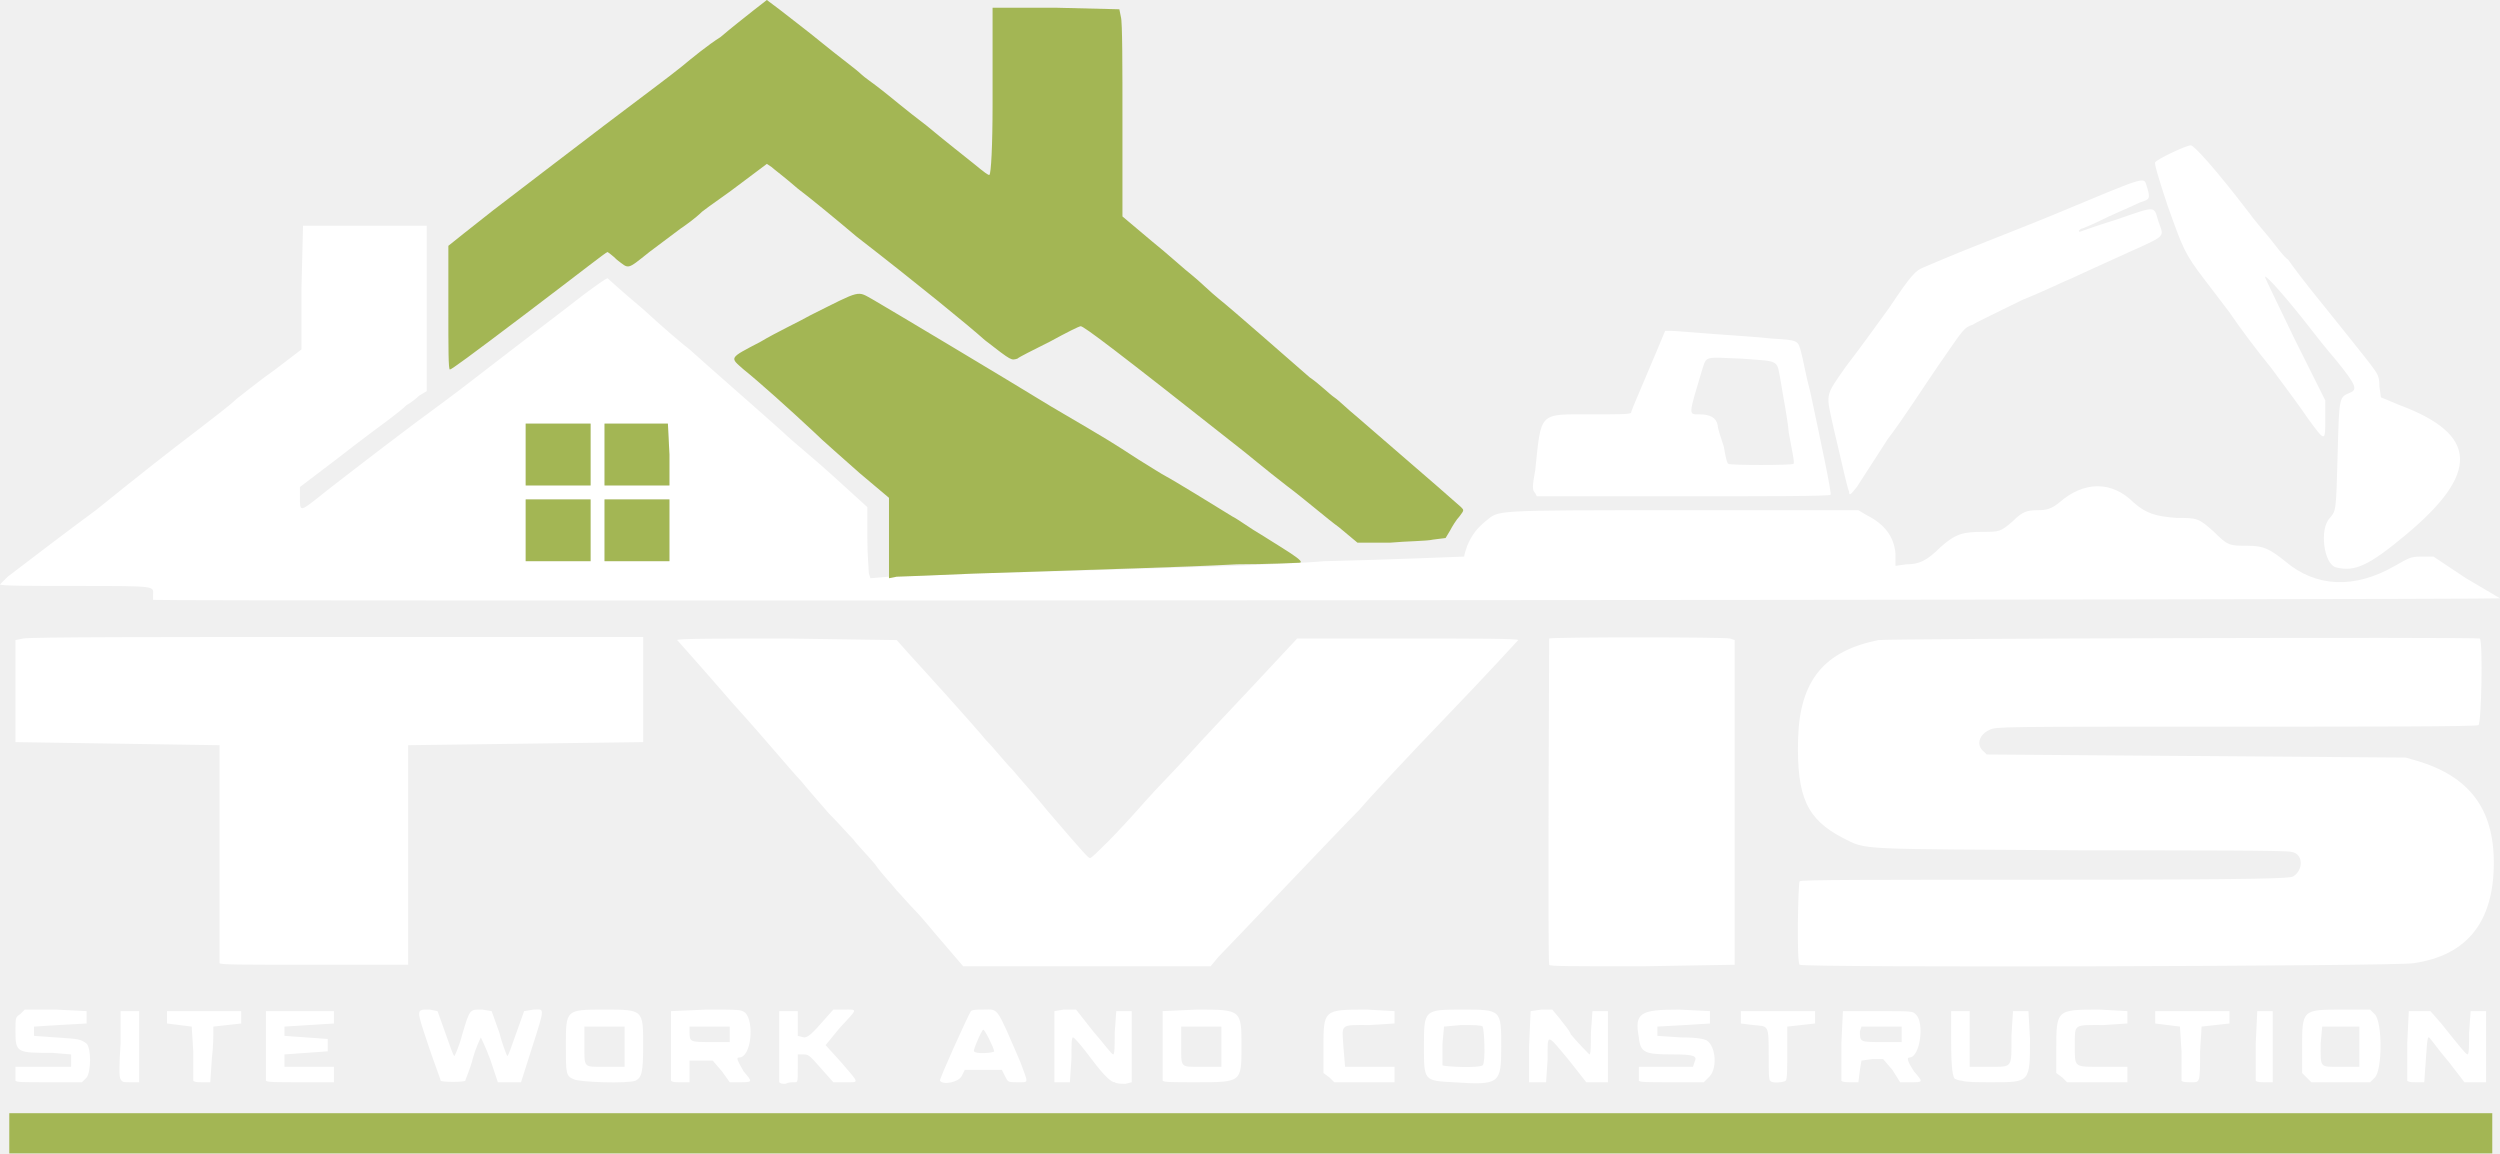
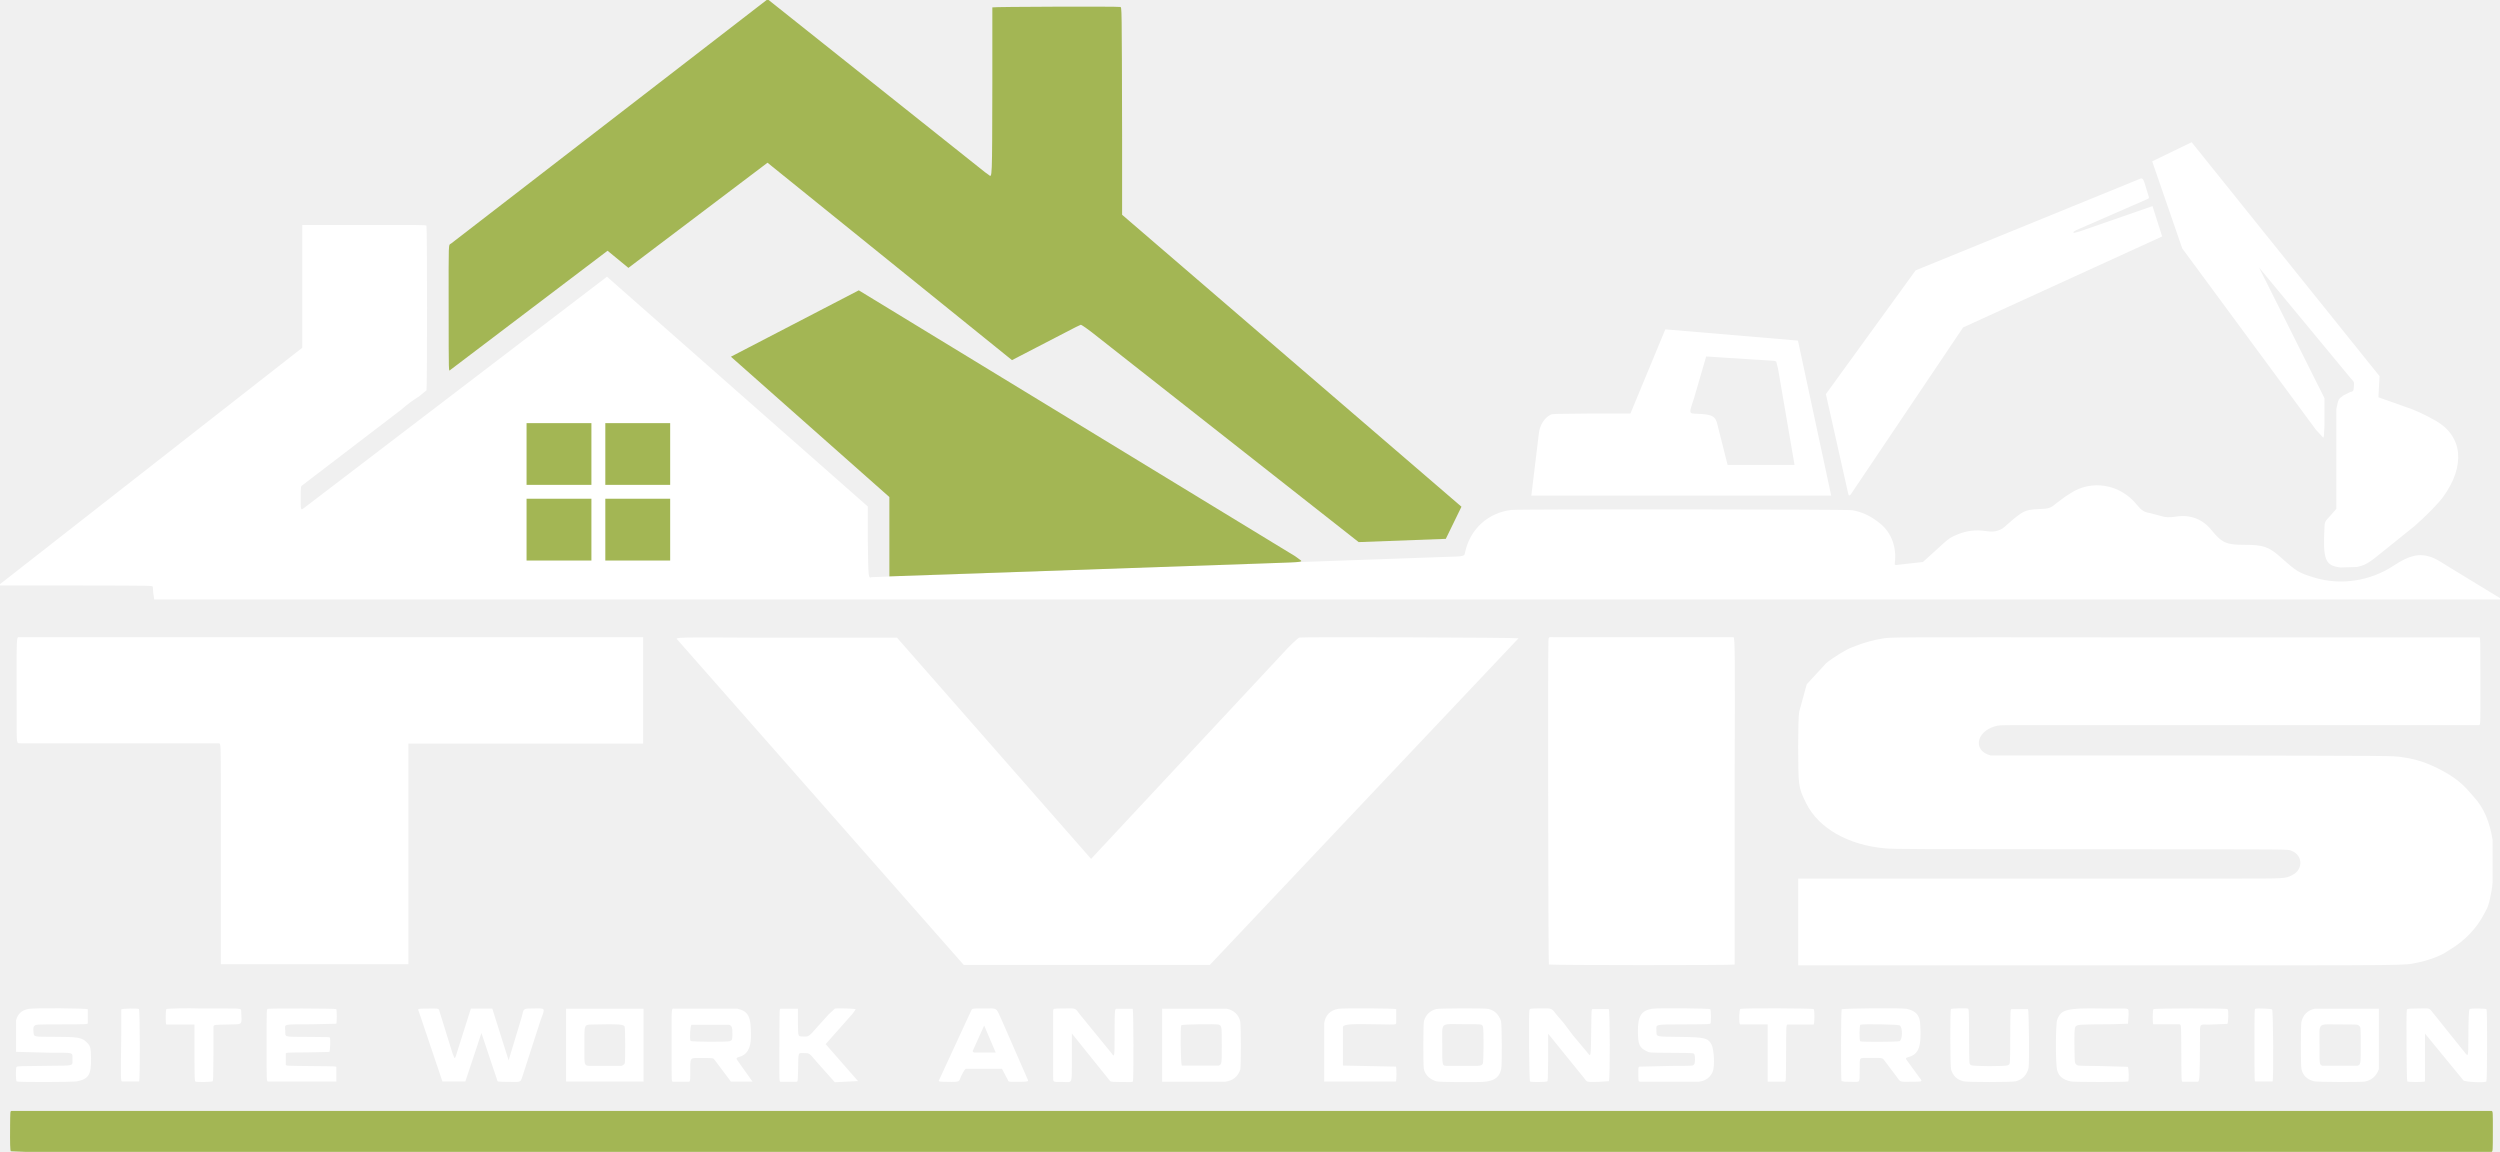
- <svg xmlns="http://www.w3.org/2000/svg" aria-hidden="true" viewBox="2 0 1617 746">
-   <path fill="#FFFFFF" d="M506 700C506 699 506 688 506 676L506 654 512 654L518 654 518 662L518 670 522 671C524 671 526 670 533 662L541 653 548 653C557 653 557 652 545 665L536 676 546 687C558 701 558 700 549 700L541 700 533 691C526 683 525 682 522 682L518 682 518 691C518 700 518 700 516 700C514 700 512 700 510 701C508 701 507 701 506 700ZM723 700C721 700 717 697 708 685C702 677 697 671 696 671C695 671 695 677 695 685L694 700 689 700L684 700 684 676L684 654 690 653L698 653 709 667C716 675 721 682 722 682C723 682 723 676 723 668L724 654 729 654L734 654 734 677L734 700 730 701C728 701 724 701 723 700ZM942 700C923 699 923 699 923 677C923 653 923 653 948 653C973 653 973 653 973 677C973 701 972 702 942 700ZM1271 699C1269 699 1267 698 1267 698C1265 698 1264 691 1264 673L1264 654 1270 654L1276 654 1276 672L1276 690 1289 690C1304 690 1303 691 1303 670L1304 654 1309 654L1314 654 1315 672C1315 700 1315 700 1291 700C1280 700 1274 700 1271 699ZM12 699C12 698 12 696 12 694L12 690 30 690L48 690 48 686L48 682 36 681C13 681 12 681 12 667C12 658 12 658 15 656L18 653 38 653L58 654 58 658L58 662 40 663L24 664 24 667L24 670 38 671C53 672 54 672 58 675C61 678 61 693 58 697L55 700 34 700C16 700 13 700 12 699ZM80 698C79 697 79 689 80 675L80 654 86 654L92 654 92 676L92 700 86 700C82 700 81 700 80 698ZM127 699C127 698 127 690 127 680L126 664 118 663L110 662 110 658L110 654 134 654L158 654 158 658L158 662 149 663L140 664 140 667C140 669 140 677 139 685L138 700 133 700C130 700 128 700 127 699ZM174 699C174 698 174 688 174 675L174 654 196 654L218 654 218 658L218 662 202 663L186 664 186 667L186 670 200 671L214 672 214 676L214 680 200 681L186 682 186 686L186 690 202 690L218 690 218 695L218 700 197 700C180 700 175 700 174 699ZM287 699C287 698 283 688 279 676C271 652 271 653 280 653L285 654 290 668C293 676 295 683 296 683C296 683 299 677 301 669C306 652 306 653 314 653L320 654 325 668C327 676 330 683 330 683C331 683 333 676 336 668L341 654 347 653C354 653 355 650 346 678L339 700 331 700L324 700 319 685C316 677 313 671 313 671C313 671 310 677 308 684C306 692 303 698 303 699C302 700 288 700 287 699ZM373 698C368 696 368 694 368 676C368 653 368 653 393 653C418 653 418 653 418 676C418 694 417 697 413 699C408 701 376 700 373 698ZM436 699C436 698 436 688 436 675L436 654 459 653C481 653 481 653 484 655C490 661 488 684 480 684C478 684 479 686 483 693C489 700 489 700 480 700L474 700 469 693L463 686 456 686L448 686 448 692L448 700 442 700C439 700 437 700 436 699ZM610 699C609 699 628 657 630 654C631 653 634 653 638 653C648 653 646 650 662 687C667 701 668 700 660 700C654 700 654 700 652 696L650 692 638 692L626 692 624 696C622 700 612 702 610 699ZM754 699C754 698 754 688 754 675L754 654 776 653C805 653 805 653 805 677C805 700 805 700 776 700C760 700 755 700 754 699ZM862 697L858 694 858 678C858 653 858 653 886 653L904 654 904 658L904 662 888 663C868 663 870 662 871 678L872 690 888 690L904 690 904 695L904 700 885 700L865 700 862 697ZM991 677L992 654 999 653L1006 653 1011 659C1013 662 1017 666 1018 669C1022 674 1030 682 1030 682C1031 682 1031 676 1031 668L1032 654 1037 654L1042 654 1042 676L1042 700 1035 700L1028 700 1017 686C1002 668 1003 668 1003 685L1002 700 997 700L991 700 991 677ZM1062 699C1062 698 1062 696 1062 694L1062 690 1080 690L1097 690 1098 687C1100 683 1098 682 1084 682C1066 682 1063 681 1062 671C1059 655 1063 653 1088 653L1108 654 1108 658L1108 662 1092 663L1074 664 1074 667L1074 670 1089 671C1100 671 1104 672 1106 673C1112 677 1113 692 1107 697L1104 700 1083 700C1067 700 1063 700 1062 699ZM1147 699C1146 699 1146 692 1146 684C1146 662 1146 664 1136 663L1128 662 1128 658L1128 654 1152 654L1176 654 1176 658L1176 662 1167 663L1158 664 1158 680C1158 691 1158 698 1157 699C1156 700 1148 701 1147 699ZM1193 699C1193 698 1193 688 1193 675L1194 654 1216 654C1239 654 1239 654 1241 656C1247 661 1244 684 1237 684C1235 684 1236 687 1240 693C1246 700 1246 700 1238 700L1231 700 1226 692L1220 685 1213 685L1206 686 1205 692L1204 700 1199 700C1196 700 1194 700 1193 699ZM1336 697L1332 694 1332 679C1332 653 1332 653 1360 653L1378 654 1378 658L1378 662 1363 663C1343 663 1344 662 1344 676C1344 691 1343 690 1363 690L1378 690 1378 695L1378 700 1359 700L1339 700 1336 697ZM1413 699C1413 698 1413 690 1413 680L1412 664 1404 663L1396 662 1396 658L1396 654 1420 654L1444 654 1444 658L1444 662 1435 663L1426 664 1425 680C1425 701 1425 700 1419 700C1416 700 1414 700 1413 699ZM1461 699C1461 698 1461 688 1461 675L1462 654 1467 654L1472 654 1472 676L1472 700 1467 700C1464 700 1462 700 1461 699ZM1494 697L1491 694 1491 678C1491 653 1491 653 1517 653L1535 653 1538 656C1543 661 1543 692 1538 697L1535 700 1516 700L1497 700 1494 697ZM1559 699C1559 698 1559 688 1559 675L1560 654 1567 654L1574 654 1581 662C1593 677 1597 682 1598 682C1599 682 1599 676 1599 668L1600 654 1605 654L1610 654 1610 676L1610 700 1603 700L1596 700 1586 687C1580 680 1575 673 1574 672C1572 669 1572 672 1571 686L1570 700 1565 700C1562 700 1560 700 1559 699ZM406 676L406 664 393 664L380 664 380 675C380 691 379 690 393 690L406 690 406 676ZM792 676L792 664 779 664L766 664 766 675C766 691 765 690 779 690L792 690 792 676ZM961 689C963 687 962 666 961 664C960 663 955 663 947 663L936 664 935 675C935 682 935 688 935 689C936 690 959 691 961 689ZM1528 676L1528 664 1516 664L1504 664 1503 675C1503 691 1502 690 1516 690L1528 690 1528 676ZM645 680C645 678 639 666 638 666C637 666 631 680 632 680C633 682 645 681 645 680ZM474 668L474 664 462 664L448 664 448 667C448 674 448 674 462 674L474 674 474 668ZM1232 668L1232 664 1218 664L1206 664 1205 667C1205 674 1205 674 1219 674L1232 674 1232 668ZM613 611C606 603 598 593 594 589C590 585 585 579 582 576C579 572 572 565 568 559C563 553 556 546 554 543C551 540 544 532 538 526C532 519 524 510 520 505C515 500 496 477 476 455C457 433 440 414 440 414C440 413 470 413 511 413L582 414 590 423C601 435 630 467 640 479C645 484 652 493 657 498C661 503 672 515 680 525C704 553 706 555 707 555C708 555 713 550 719 544C725 538 736 526 743 518C750 510 763 497 771 488C779 479 798 459 813 443L841 413 913 413C954 413 984 413 984 414C984 414 963 437 937 464C911 491 886 518 881 524C875 530 854 552 833 574C812 596 793 616 790 619L785 625 705 625L625 625 613 611ZM1004 624C1003 617 1004 414 1004 413C1005 412 1118 412 1121 413L1124 414 1124 519L1124 624 1064 625C1016 625 1004 625 1004 624ZM1166 624C1164 623 1165 571 1166 570C1167 569 1212 569 1325 569C1472 569 1482 568 1485 567C1492 563 1492 552 1484 551C1483 550 1422 550 1350 550C1201 549 1210 550 1194 542C1171 530 1164 516 1165 478C1166 440 1182 421 1217 414C1223 413 1604 412 1606 413C1608 415 1607 469 1605 469C1604 470 1534 470 1448 470C1295 470 1293 470 1289 472C1282 475 1280 482 1285 486L1287 488 1422 489L1558 490 1565 492C1599 502 1615 523 1615 558C1615 596 1598 618 1563 623C1554 625 1167 626 1166 624ZM144 623C144 622 144 590 144 552L144 482 78 481L12 480 12 447L12 414 17 413C20 412 111 412 220 412L418 412 418 446L418 480 342 481L266 482 266 552L266 624 205 624C158 624 145 624 144 623ZM101 388C101 388 101 386 101 385C101 379 105 379 51 379C24 379 2 379 2 378C2 378 4 376 7 373C16 366 53 338 64 330C95 305 109 294 130 278C139 271 151 262 155 258C159 255 170 246 180 239L197 226 197 186L198 146 238 146L278 146 278 200L278 253 273 256C271 258 267 261 265 262C263 264 258 268 254 271C250 274 235 285 221 296L196 315 196 322C196 330 196 331 205 324C211 319 246 292 270 274C278 268 296 255 310 244C341 220 361 205 379 191C387 185 394 180 395 180C395 180 406 190 418 200C431 212 444 223 448 226C459 236 498 270 509 280C514 285 529 297 541 308L563 328 563 348C563 359 564 370 564 371L565 374 577 373C584 373 609 372 632 371C744 368 766 367 802 366C822 365 848 364 858 363C901 362 948 360 949 360C949 359 950 356 951 353C954 346 957 342 963 337C972 330 964 330 1090 330L1204 330 1209 333C1221 339 1227 347 1228 358L1228 366 1235 365C1243 365 1248 363 1257 354C1267 345 1272 344 1285 344C1295 344 1296 344 1304 337C1310 331 1313 330 1320 330C1326 330 1329 329 1334 325C1350 311 1368 311 1382 325C1390 332 1396 334 1410 335C1423 335 1424 335 1434 344C1443 353 1444 353 1456 353C1466 353 1470 355 1480 363C1500 380 1525 381 1551 366C1560 361 1561 360 1568 360L1576 360 1597 374C1609 381 1619 387 1619 387C1619 388 102 389 101 388ZM1513 367C1505 365 1502 342 1509 335C1513 330 1513 331 1514 293C1515 256 1515 257 1522 254C1527 252 1526 249 1513 233C1507 226 1499 216 1496 212C1482 194 1468 178 1467 179C1467 180 1476 198 1486 219L1506 259 1506 271C1506 286 1506 286 1495 271C1491 265 1480 250 1471 238C1462 227 1450 211 1444 202C1438 194 1431 185 1428 181C1415 164 1414 161 1404 133C1399 118 1395 105 1396 105C1397 103 1416 94 1419 94C1421 94 1434 108 1457 138C1459 141 1465 148 1470 154C1474 159 1479 166 1482 168C1484 171 1493 183 1502 194C1519 215 1522 219 1534 234C1540 242 1541 243 1541 250L1542 257 1554 262C1605 281 1606 306 1558 346C1534 366 1525 370 1513 367ZM384 343L384 323 363 323L342 323 342 343L342 363 363 363L384 363 384 343ZM435 343L435 323 414 323L393 323 393 343L393 363 414 363L435 363 435 343ZM995 319C993 317 993 315 995 304C999 266 997 268 1031 268C1049 268 1056 268 1057 267C1057 266 1060 259 1063 252C1066 245 1071 233 1074 226L1079 214 1083 214C1085 214 1097 215 1110 216C1123 217 1140 218 1148 219C1165 220 1165 220 1167 228C1168 231 1170 243 1173 254C1180 287 1187 320 1186 320C1186 321 1143 321 1091 321L996 321 995 319ZM1198 318C1197 316 1195 307 1188 277C1183 254 1182 257 1196 237C1209 220 1213 214 1224 199C1238 178 1241 175 1246 173C1253 170 1267 164 1290 155C1300 151 1318 144 1330 139C1395 112 1388 114 1391 122C1393 129 1392 129 1386 131C1384 132 1375 136 1366 140C1358 144 1349 148 1348 148C1347 149 1346 149 1347 150C1347 150 1358 146 1371 142C1397 133 1395 133 1398 143C1402 155 1405 151 1366 169C1355 174 1344 179 1342 180C1339 181 1325 188 1310 194C1296 201 1281 208 1278 210C1272 212 1272 213 1256 236C1247 249 1233 271 1223 284C1214 298 1205 312 1203 315C1199 320 1198 321 1198 318ZM384 294L384 274 363 274L342 274 342 294L342 314 363 314L384 314 384 294ZM435 294L434 274 414 274L393 274 393 294L393 314 414 314L435 314 435 294ZM1162 300C1163 300 1161 291 1159 280C1158 269 1155 255 1154 248C1151 232 1154 234 1129 232C1104 231 1106 230 1103 239C1094 269 1094 268 1101 268C1108 268 1112 270 1113 275C1113 277 1115 283 1117 289C1118 295 1119 300 1120 300C1120 301 1162 301 1162 300Z" />
-   <path fill="#A3B654" d="M8 733L8 720 812 720L1614 720 1614 732L1614 746 811 746L8 746 8 733ZM577 348L577 322 558 306C548 297 534 285 528 279C513 265 493 247 483 239C474 231 473 232 494 221C504 215 519 208 526 204C560 187 556 188 567 194C579 201 651 244 682 263C723 287 721 286 738 297C746 302 754 307 756 308C760 310 791 329 799 334C803 336 811 342 818 346C826 351 834 356 837 358C843 362 845 364 842 364C841 364 822 365 802 365C764 367 721 368 632 371C608 372 585 373 582 373L577 374 577 348ZM342 343L342 323 363 323L384 323 384 343L384 363 363 363L342 363 342 343ZM393 343L393 323 414 323L435 323 435 343L435 363 414 363L393 363 393 343ZM868 341C861 336 846 323 834 314C821 304 808 293 804 290C723 226 703 211 701 211C700 211 692 215 681 221C671 226 661 231 660 232C656 233 657 234 639 220C629 211 596 184 556 153C543 142 526 128 518 122C510 115 502 109 501 108L498 106 482 118C473 125 461 133 456 137C452 141 445 146 442 148C438 151 430 157 422 163C407 175 409 174 401 168C398 165 395 163 395 163C394 163 379 175 342 203C305 231 294 239 293 239C292 239 292 226 292 199L292 159 302 151C307 147 316 140 321 136C330 129 376 94 393 81C426 56 433 51 443 43C449 38 460 29 468 24C475 18 484 11 489 7L498 -0 506 6C511 10 523 19 534 28C545 37 556 45 559 48C561 50 567 54 572 58C576 61 589 72 601 81C613 91 627 102 632 106C638 111 642 114 642 113C643 112 644 95 644 67C644 42 644 18 644 13L644 5 685 5L726 6 727 11C728 14 728 44 728 78L728 140 747 156C757 164 769 175 773 178C778 182 785 189 790 193C800 201 834 231 849 244C855 248 862 255 865 257C868 259 874 265 879 269C930 313 946 327 947 328C949 330 949 330 946 334C944 336 941 341 940 343L937 348 929 349C925 350 912 350 901 351L880 351 868 341ZM342 294L342 274 363 274L384 274 384 294L384 314 363 314L342 314 342 294ZM393 294L393 274 414 274L434 274 435 294L435 314 414 314L393 314 393 294Z" />
+ <svg xmlns="http://www.w3.org/2000/svg" aria-hidden="true" viewBox="79 97 1619 746">
+   <path fill="#FFFFFF" d="M584.43 797.58C583.61 797.17 583.64 798.14 583.72 773.73C583.8 749.66 583.78 750.29 584.55 750.25L595.73 750.25L595.73 758.96C595.92 769.03 595.56 768.08 599.43 768.26C602.67 768.41 603.01 768.18 608.26 762.08L615.69 753.85L619.68 750.18C621.41 749.8 632.69 750.14 633.16 750.6L631.32 753.28L613.7 773.18L634.65 797.11L619.64 797.86L608.09 784.91C602.92 778.81 603.24 779.04 599.74 778.98C595.71 778.91 596.07 778.03 595.86 788.63C595.69 797.31 595.68 797.38 594.79 797.58L584.43 797.58ZM803.25 797.68C797.82 797.57 798.33 797.72 796.86 795.78L773.16 766.3L773.16 782.33C773 800.02 773.91 797.67 767.06 797.67C760.43 797.67 761.1 798.1 761.02 793.66L761.02 751.37C761.25 750.12 761.16 750.13 768.12 750.07C776.06 749.99 775.05 749.59 778.5 754.16L798.61 778.78C800.81 781.92 800.79 782.04 800.81 767.58C800.85 749.7 800.79 750.32 802.5 750.29L812.55 750.29C813.09 750.95 813.22 796.69 812.68 797.35C812.31 797.82 811.5 797.84 803.25 797.68ZM1021.08 797.73C1008.88 797.56 1009.54 797.63 1006.67 796.22C1003.75 794.8 1001.7 792.23 1001.09 789.22C1000.59 786.78 1000.65 759.97 1001.16 758.25C1002.38 754.14 1004.75 751.79 1009 750.47C1010.69 749.95 1040.6 749.85 1042.78 750.36C1046.86 751.32 1049.44 753.76 1051.03 758.17C1051.65 759.89 1051.78 786.62 1051.18 789.33C1049.79 795.59 1045.48 797.89 1035.33 797.73L1021.08 797.73ZM89.81 797.35C89.18 796.84 89.1 788.55 89.72 787.94C90.21 787.44 91.62 787.39 110.92 787.21C127.4 787.05 125.91 787.48 125.92 782.92C125.92 778.36 127.27 778.75 111.42 778.75L89.41 778.17L89.41 757.77C90.51 753.58 92.89 751.35 97.33 750.38C100.55 749.67 135.32 749.9 135.87 750.63L135.87 759.61C135.71 760.32 135.6 760.33 119 760.38C101.98 760.43 102.41 760.41 101.36 761.29C100.63 761.91 100.48 762.66 100.66 764.88C100.96 768.64 100.11 768.41 113.92 768.44C129.8 768.48 131.94 768.84 135.26 772.08C137.55 774.31 137.86 775.5 137.96 782.52C138.11 792.93 136.4 795.72 128.97 797.26C126.22 797.83 90.51 797.91 89.81 797.35ZM158.31 797.34C157.11 797.39 157.13 798.13 157.55 764.71L157.55 750.65C158.33 750.1 168.42 749.92 168.96 750.46C169.66 751.16 169.78 796.46 169.08 797.34L158.31 797.34ZM205.72 797.47C205.03 797.14 205.02 796.9 204.92 779.17L204.92 760.48L186.68 760.48C186.12 759.59 186.21 751.05 186.77 750.49C187.19 750.07 200.74 749.78 208.92 750.09L223.79 750.09C236.6 750.17 235.08 749.74 235.25 753.43C235.6 760.93 236.41 760.28 226.45 760.48C217.4 760.66 217.66 760.62 217.24 761.79L217.24 779.64C217.08 796.86 217.08 796.86 216.62 797.26C216.1 797.71 206.59 797.89 205.72 797.47ZM252.75 797.38C251.59 797.25 251.66 798.73 251.66 773.64C251.66 750.02 251.64 750.72 252.46 750.34C253.37 749.93 296.31 750.07 296.73 750.49C297.21 750.97 297.23 759.51 296.75 759.98L280.62 760.33C261.52 760.43 263.54 759.93 263.74 764.56C263.93 768.86 262.13 768.39 278.75 768.5C292.41 768.58 292.41 768.58 292.62 769C293.09 769.94 292.81 777.86 292.29 778.24L278.46 778.53C264.2 778.62 264.32 778.61 264.08 779.37L264.08 786.54C264.3 787.22 264.41 787.22 279.67 787.38C298.28 787.56 296.73 787.48 296.83 788.3L296.83 797.38L252.75 797.38ZM365.51 797.35L350.19 751.94C349.4 750.14 349.19 750.2 356.38 750.15C363.52 750.09 363.11 749.97 363.69 752.19L372.11 779.33L373.27 782.12C373.74 782.29 374.07 781.66 374.65 779.48L383.93 750.17L397.82 750.17L408.38 783.67L416.92 755.42C418.18 749.82 417.74 750.12 424.75 750.07C432.55 750.01 432.21 749.31 428.83 758.5L418.08 791.75C415.91 798.43 417.09 797.69 408.67 797.63C401.35 797.58 401 797.53 401 796.55L390.78 766L380.37 797.35L365.51 797.35ZM445.6 797.38L445.6 750.27L495.77 750.27L495.77 797.38L445.6 797.38ZM514.89 797.53C513.84 797.35 513.92 799.21 513.92 773.82C513.92 747.32 513.67 750.32 515.88 750.2L556.42 750.2C563.9 751.99 565.49 755.34 565.3 768.9C565.2 775.98 562.55 780.32 557.58 781.51C555.68 781.96 555.58 782.43 556.98 784.29L566.33 797.46L552.34 797.46L541.92 783.56C540.84 782.12 541.13 782.17 533.59 782.17C525.17 782.17 526 780.89 526 793.77C526 796.38 525.85 797.22 525.33 797.53L514.89 797.53ZM689.59 797.55C686.78 797.47 686.54 797.26 687.49 795.71L707.67 752.05C708.66 749.94 708.02 750.08 716.24 750.08C725.28 750.08 723.78 749.11 727.68 757.5L744.36 795.68C745.28 797.65 745.65 797.58 734.23 797.58C732.27 797.58 732.02 797.45 731.58 796.19L727.87 789.14L704.47 789.14C703.65 789.56 701.72 792.91 700.65 795.85C699.97 797.71 699.37 797.8 689.59 797.55ZM831.58 797.52L831.58 750.26L873.47 750.26C877.96 751.17 881.08 754.03 882.14 758.27C882.71 760.53 882.75 787.88 882.19 789.67C880.76 794.2 877.27 796.97 872.33 797.52L831.58 797.52ZM936.54 797.41L936.54 759.6C937.37 754.34 940.56 751.14 945.75 750.3C948.96 749.79 982.64 749.99 983.2 750.53L983.2 759.29C982.98 760.64 983.58 760.58 972.62 760.37C953.46 760 949.83 760.23 948.7 761.89L948.7 787.05L982.99 787.74C983.5 788.2 983.46 796.78 982.95 797.41L936.54 797.41ZM1069.85 797.35C1069.25 796.75 1068.9 752.42 1069.48 751.04C1069.88 750.1 1069.92 750.09 1076.25 750.04C1084.28 749.97 1083.66 749.74 1086.92 754L1091.7 759.55L1097.62 767.44L1106.99 778.62C1109.35 781.67 1109.22 782.47 1109.49 762.39C1109.64 751.13 1109.67 750.66 1110.25 750.45L1120.83 750.45C1121.67 751.15 1121.73 796.35 1120.9 797.18L1114.06 797.62C1106.17 797.73 1106.93 797.93 1104.92 795.23L1081.59 766.45L1081.59 782.48C1081.42 796.86 1081.42 796.86 1080.95 797.26C1080.29 797.83 1070.41 797.91 1069.85 797.35ZM1141.48 797.52C1139.99 797.45 1140.03 797.57 1139.98 792.75C1139.94 788.43 1140 787.95 1140.62 787.77L1161.25 787.28C1176.3 787.25 1175.33 787.32 1176.23 786.11C1176.73 785.45 1176.85 781.37 1176.42 780.23C1175.88 778.82 1176.99 778.93 1161.59 778.82C1146.72 778.72 1147.29 778.76 1145.25 777.72C1140.67 775.38 1139.81 773.46 1139.71 765.28C1139.58 755.14 1141.87 751.4 1148.92 750.26C1152.44 749.69 1186.1 749.97 1186.62 750.58C1187.04 751.06 1187.16 758.76 1186.76 759.69C1186.51 760.28 1185.9 760.31 1169.81 760.39C1150.05 760.48 1151.6 760.14 1151.7 764.42C1151.8 768.61 1150.61 768.3 1167 768.5C1183.04 768.7 1185.09 769.19 1187.36 773.42C1189.06 776.58 1189.57 787.47 1188.18 790.95C1186.7 794.67 1183.55 796.97 1179.25 797.52L1141.48 797.52ZM1223.76 797.47L1223.76 760.38L1205.81 760.38C1204.99 759.15 1205.25 750.74 1206.11 750.35C1207.35 749.79 1252.84 749.93 1253.54 750.5C1254.21 751.04 1254.18 759.49 1253.51 760.51L1236.47 760.51C1235.74 761.24 1235.75 760.91 1235.67 779.17C1235.58 797.51 1235.59 797.18 1234.84 797.47L1223.76 797.47ZM1273.61 797.52L1271.57 797.09C1271.08 796.42 1271.18 751.07 1271.68 750.64C1272.46 749.96 1310.98 749.66 1313.83 750.32C1319.67 751.66 1322.12 754.36 1322.5 759.86C1323.51 774.55 1321.71 779.74 1314.94 781.54C1313.01 782.06 1312.87 782.45 1314.08 783.92L1322.28 795.15C1324.11 797.58 1324.29 797.51 1316.34 797.55C1308.97 797.59 1309.9 797.94 1307.12 794.08L1299.65 784.18C1297.94 781.92 1298.66 782.06 1289.23 782.13C1282.62 782.18 1283.44 781.11 1283.33 789.82C1283.22 798.56 1283.77 797.58 1278.95 797.6L1273.61 797.52ZM1350.57 797.26C1346.37 796.17 1343.92 793.9 1342.57 789.83C1341.89 787.81 1341.8 751.13 1342.46 750.46C1342.91 750.02 1352.37 749.77 1353.35 750.17C1354.09 750.48 1354.07 750.17 1354.16 768.08C1354.26 787.23 1354.16 785.81 1355.42 786.76C1356.54 787.62 1377.81 787.69 1379.3 786.84C1380.87 785.94 1380.74 787.55 1380.83 768.25C1380.92 749.94 1380.89 750.63 1381.8 750.5L1392.33 750.5C1392.98 751.43 1393.29 786.32 1392.67 788.75C1391.51 793.28 1388.71 796.16 1384.41 797.25C1381.93 797.89 1353.01 797.89 1350.57 797.26ZM1420.08 797.35C1414.88 796.2 1412.28 794.05 1411.18 789.99C1410.13 786.12 1410.16 760.36 1411.22 757.45C1413.69 750.64 1417.4 749.71 1440.58 750.11L1450.36 750.11C1458.24 750.17 1457.4 749.71 1457.47 754.03L1457.09 759.94L1446.81 760.29C1424.59 760.42 1424.19 760.45 1423.04 761.95C1422.42 762.78 1422.24 767.28 1422.45 777.43C1422.61 785.58 1422.59 785.39 1423.61 786.36C1424.54 787.24 1424.17 787.22 1438.58 787.35L1456.94 787.87C1457.62 788.55 1457.84 796.82 1457.19 797.35C1456.6 797.82 1422.24 797.82 1420.08 797.35ZM1492.37 797.53C1491.7 797.22 1491.69 796.96 1491.61 779.09C1491.52 759.93 1491.58 761.06 1490.53 760.31L1473.48 760.31C1472.93 759.43 1473.01 751.2 1473.57 750.55C1474.12 749.92 1520.94 749.87 1521.58 750.5C1522.31 751.24 1522.13 759.84 1521.37 760.07L1509.46 760.54C1502.98 760.51 1503.76 759.21 1503.71 770.11C1503.61 794.75 1503.48 797.33 1502.32 797.53L1492.37 797.53ZM1539.72 797.35C1538.99 797.2 1539 797.65 1539 773.94C1539 749.76 1538.98 750.43 1539.8 750.22C1541.17 749.88 1550.06 750.29 1550.42 750.71C1551.16 751.57 1551.43 796.48 1550.7 797.35L1539.72 797.35ZM1577.55 797.25C1572.91 796.06 1570.2 793.33 1569.39 789.05C1568.92 786.57 1568.92 761.02 1569.39 758.83C1570.38 754.19 1573.45 751.22 1578.05 750.24L1619.57 750.24L1619.57 789.33C1617.99 793.73 1614.98 796.51 1610.63 797.4C1608.21 797.9 1579.56 797.77 1577.55 797.25ZM1637.94 797.32C1637.48 796.96 1637.21 752.12 1637.66 750.94C1637.93 750.23 1638.19 750.2 1645.09 750.09C1653.01 749.96 1651.95 749.63 1654.68 753.03L1675.78 779.3C1677.38 781.26 1677.47 780.77 1677.5 770.33C1677.54 757.44 1677.81 750.89 1678.31 750.49C1679.04 749.89 1688.89 750.01 1689.29 750.62C1689.83 751.44 1689.73 796.91 1689.19 797.35C1687.96 798.34 1675.16 797.72 1674.28 796.62L1649.43 766.34L1649.43 797.34C1648.21 797.86 1638.6 797.84 1637.94 797.32ZM481.41 787.25C482.4 786.96 483.29 786.32 483.6 785.57C484.02 784.57 483.94 762.42 483.52 761.73C482.66 760.33 479.16 760.1 464.72 760.45C456.75 760.65 457.5 759.24 457.45 774.02C457.41 788.39 456.89 787.19 463.15 787.25L481.41 787.25ZM1035.71 787.26C1038.18 787.05 1038.49 786.94 1039.24 785.94C1039.86 785.11 1039.96 763.11 1039.35 761.84C1038.55 760.15 1039.47 760.26 1026.51 760.26C1011.17 760.25 1013 758.43 1013 773.7C1013 788.08 1012.74 787.18 1016.99 787.26L1035.71 787.26ZM1605.58 787.16C1607.81 786.57 1607.86 786.28 1607.82 773.42C1607.79 761.84 1607.83 762.32 1606.7 761.3C1605.7 760.39 1606.04 760.42 1593.99 760.42C1579.36 760.42 1581.14 758.61 1581.11 773.57C1581.08 786.63 1581.04 786.35 1582.9 787.16L1605.58 787.16ZM868.21 787.07C870.24 786.26 870.25 786.17 870.22 773.77C870.19 761.33 870.23 761.56 868.31 760.57C867.16 759.98 844.65 760.33 844.03 760.96C843.25 761.74 843.58 786.34 844.38 787.07L868.21 787.07ZM723.8 778.6L716.35 761.13L709.25 776.89C708.68 777.7 708.94 778.44 709.9 778.6L723.8 778.6ZM551.67 771.23C553.19 770.51 553.24 770.39 553.3 767C553.38 762.49 552.97 761.27 551.18 760.64L526.85 760.64C525.99 761.02 525.46 770.04 526.24 771.09C526.71 771.74 550.32 771.87 551.67 771.23ZM1309.17 771.24C1311.17 770.06 1311.22 762.16 1309.22 761.05C1308.06 760.4 1285.85 760 1283.81 760.6C1283.12 760.8 1283.01 770.68 1283.69 771.36C1284.2 771.87 1308.28 771.76 1309.17 771.24ZM862.47 721.9L703.13 721.9L517.69 511.27C515.9 509.67 516.56 509.65 572.42 509.97L659.91 509.97L785.59 653.21L910.25 519.59C913.53 515.84 919.65 510.02 920.47 509.88C923.34 509.39 1062.07 509.86 1062.39 510.36L862.47 721.9ZM1243.53 722.16L1243.53 665.97L1522.75 665.97C1560.43 665.97 1558.72 666.06 1563.58 663.63C1570.76 660.03 1570.31 650.62 1562.83 647.93C1560.15 646.96 1568.04 647.02 1438.05 647C1319.35 646.98 1305.75 646.92 1299.92 646.41C1275.92 644.31 1256.71 633.37 1248.68 617.21C1245.5 610.8 1244.75 608.65 1244.09 603.97C1243.25 597.93 1243.28 562.81 1244.14 558L1249.02 540.19L1261.54 526.57C1265.46 523.21 1274.86 517.4 1278.17 516.28L1281.08 515.17C1286.06 513.18 1292.73 511.35 1297.73 510.59C1304.37 509.59 1292.81 509.65 1467.75 509.78L1684.78 509.78C1685.28 510.28 1685.3 511.78 1685.32 539.28C1685.33 567.33 1685.37 566.18 1684.41 566.59L1385.83 566.59C1373.46 566.64 1373.4 566.65 1370.92 567.37C1358.48 570.96 1356.66 583.4 1368.18 586.24L1497.48 586.24C1633 586.47 1627.63 586.43 1634.09 587.26C1641.15 588.17 1647.72 589.98 1653.49 592.6C1665.41 598.01 1672.34 602.87 1678.4 610.06L1681.41 613.5C1687.52 620.22 1691.38 629.29 1693.22 641L1693.22 668.33C1692.74 674.89 1690.52 684.37 1689.17 686.08L1687.69 688.88C1682.99 698.08 1675.19 706.23 1665.58 711.99L1663.07 713.59C1659.56 715.99 1651.13 719.1 1644.76 720.34C1634.76 722.29 1647.73 722.15 1473.42 722.16L1243.53 722.16ZM1082.05 721.6C1081.64 721.25 1081.35 520.14 1081.75 512.52C1081.92 509.31 1081.69 509.51 1085.38 509.66L1201.61 509.66C1202.56 510.22 1202.65 519.84 1202.36 603.17L1202.36 721.64C1201.59 722.17 1082.67 722.13 1082.05 721.6ZM222.05 721.4L222.05 610C221.98 577.63 222.02 578.96 220.83 578.37L92.43 578.37C89.49 577.99 89.84 580.55 89.79 558.94C89.68 506.56 89.57 509.62 91.55 509.65L495.5 509.65L495.5 578.56L343.49 578.56L343.49 721.4L222.05 721.4ZM1699.42 485.21L178.88 485.21L178.24 480.9L177.96 477.11C177.5 476.21 180.83 476.26 127.88 476.16L77.9 476.16L274.74 322.21L274.74 242.73L305.05 242.73C349.08 242.58 354.78 242.65 355.18 243.14C355.67 243.75 355.68 348.95 355.19 349.76L350.5 353.64C345.5 356.83 343.59 358.25 338.84 362.31L275.23 410.93C273.7 412.03 273.75 411.7 273.75 419.55C273.75 427.95 273.63 427.68 276.46 425.53L472.08 276.19L640.99 425L640.99 446.5C641.33 471.8 641.3 471.52 643.52 470.76L1012.67 457.74C1028.37 457.23 1027.16 457.51 1027.89 454.25C1031.2 439.45 1042.82 428.97 1057.83 427.24C1063.09 426.63 1275.22 426.8 1278.58 427.41C1285.24 428.63 1290.56 431.18 1296.6 436.04C1303.88 441.9 1307.43 451.51 1306.06 461.69C1305.89 462.98 1306.31 463.13 1308.71 462.69L1324.28 460.95L1337.73 448.77C1341.13 445.71 1342.51 444.83 1346.42 443.21C1352.64 440.63 1358.37 439.93 1365.17 440.93C1368.61 441.43 1370.59 441.35 1372.75 440.61C1375.5 439.67 1375.72 439.52 1379.25 436.35C1383.33 432.67 1387.26 429.62 1389.08 428.71C1391.99 427.26 1394.17 426.84 1399.58 426.66C1405.71 426.47 1407.03 426.04 1410.25 423.24L1416.5 418.57L1419.83 416.46C1433.58 407.34 1452.11 410.53 1462.8 423.85C1465.75 427.52 1467.66 428.72 1471.51 429.32L1478.51 431.18C1481.07 432.08 1484.19 432.19 1488.42 431.53C1497.35 430.14 1505.32 433.15 1510.92 440.01C1517.9 448.57 1520.73 449.86 1532.5 449.83C1544.67 449.8 1548.32 451.06 1556.01 457.92C1566.42 467.22 1567.74 468.01 1577.92 471.09C1594.91 476.23 1613.98 473.33 1629.17 463.29C1639.23 456.64 1645.47 455.17 1653.12 457.66C1655.54 458.45 1657.75 459.65 1663.83 463.49L1699.42 485.21ZM1594.79 464.5C1584.63 463.34 1583.17 459.52 1584.4 437.29C1584.51 435.35 1584.97 434.34 1586.48 432.78C1589.1 430.06 1590.28 428.32 1591.99 426.57L1591.99 362C1593.47 355.01 1593.26 355.57 1596.7 353.02L1600.93 350.92C1603.06 350.44 1603.12 350.34 1603.38 347.24C1603.61 344.41 1603.63 344.47 1601.45 342.13L1541.97 270.26L1584.31 354.81L1584.31 372.93C1584.04 379.62 1583.97 380.33 1583.43 380.33L1578.87 375.42L1492.21 257.86L1472.75 201.5L1498.32 189.11L1619.99 340.61L1619.26 354.28L1636.58 360.42C1641.96 362.08 1649.48 365.51 1656.35 369.45C1673.86 379.47 1675.77 398.53 1661.28 418.66C1658.17 422.97 1650.07 431.24 1642.52 437.81L1617.04 458.3C1613.52 461.07 1610.45 462.86 1608.26 463.42L1605.42 464.17L1594.79 464.5ZM1070.69 417.96L1075.59 377.46C1076.27 372.05 1079.29 367.4 1083.34 365.52C1084.42 365.01 1084.42 365.01 1109 364.8L1134.86 364.8L1157.46 310.3L1243.36 317.58L1264.88 417.96L1070.69 417.96ZM1276.2 417.62L1275.91 416.75L1261.44 352.23L1319.56 272.09L1463.71 213.27C1466.79 211.8 1466.83 211.85 1469.25 220.17L1470.29 223.51C1470.93 225.37 1470.86 225.49 1468.79 226.3L1426.08 244.95C1422.2 246.48 1420.66 247.66 1422.37 247.8L1426.17 246.75L1472.96 230.49L1479.22 250.12L1350.32 309.04L1278.25 416.14C1277.31 417.76 1276.68 418.21 1276.2 417.62ZM1241.14 398.08L1230.42 335.58L1229.25 331.07L1227.72 330.66L1183.92 327.86L1176.17 354.5C1172.56 365.48 1172.37 364.7 1178.75 364.99C1188.03 365.4 1190.01 366.54 1191.26 372.2L1197.8 398.08L1241.14 398.08Z" />
+   <path fill="#A3B654" d="M95.78 842.96L86 842.55C85.57 842.01 85.44 837.63 85.54 826.43C85.62 816.79 85.63 816.64 86.37 816.44L1692.63 816.44C1693.38 816.88 1693.39 816.96 1693.37 829.61C1693.34 842.64 1693.34 842.71 1692.47 842.96L95.78 842.96ZM654.96 470.26L654.96 418.89L552.34 328L635.15 285.02L917.83 457.27L920.38 459.14C923.15 461.01 923.33 460.98 903.25 461.67L654.96 470.26ZM958.87 448.07L790.17 315.42C784.65 310.97 779.58 307.33 778.89 307.33L775.82 308.75L734.36 330.22L576.04 202.38L485.95 270.48L472.46 259.38L370.83 336.41C369.46 337.42 369.59 341.41 369.55 296.54C369.51 251.68 369.35 256.05 371.14 254.71L576.13 96.5L716.98 208.6L719.3 210.26C721.58 212.08 721.5 214.47 721.64 151.03L721.64 101.78C722.24 101.35 803.18 101.09 804.45 101.51C805.51 101.86 805.47 98.46 805.68 188.08L805.68 236.09L1025.44 425.15L1015.3 445.96L958.87 448.07ZM420 371H462V411H420ZM471 371H513V411H471ZM420 420H462V460H420ZM471 420H513V460H471Z" />
</svg>
